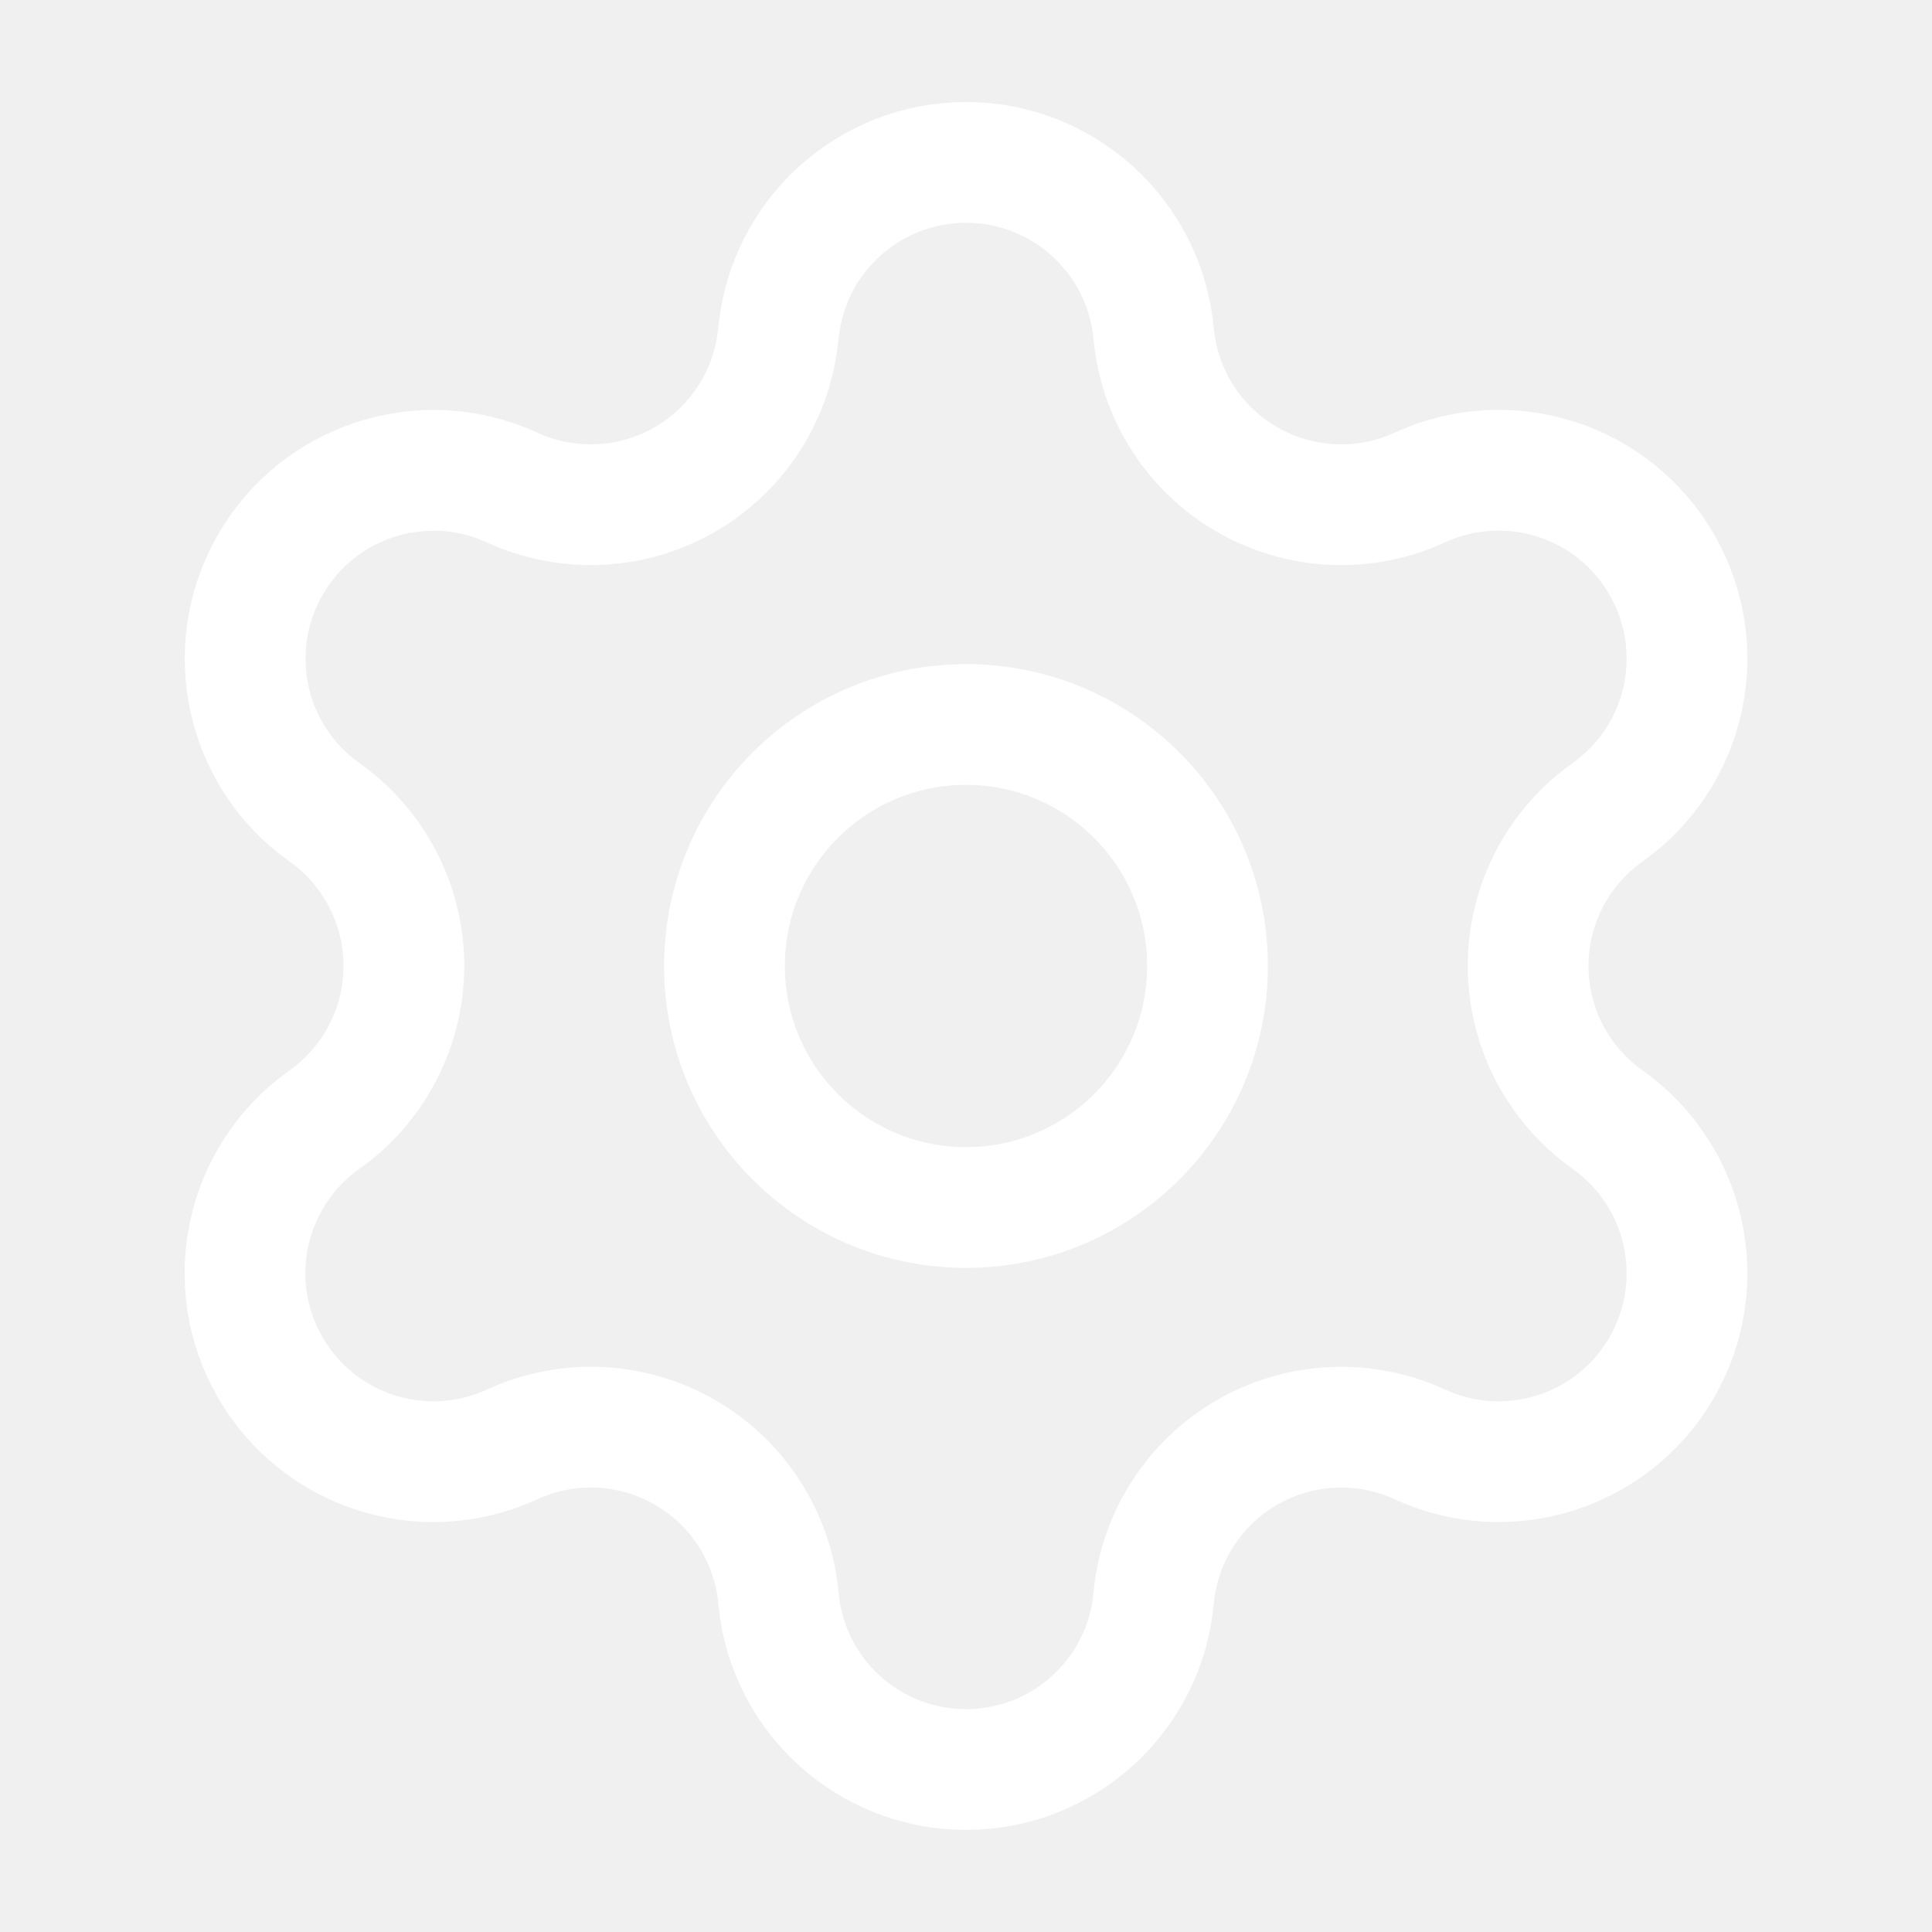
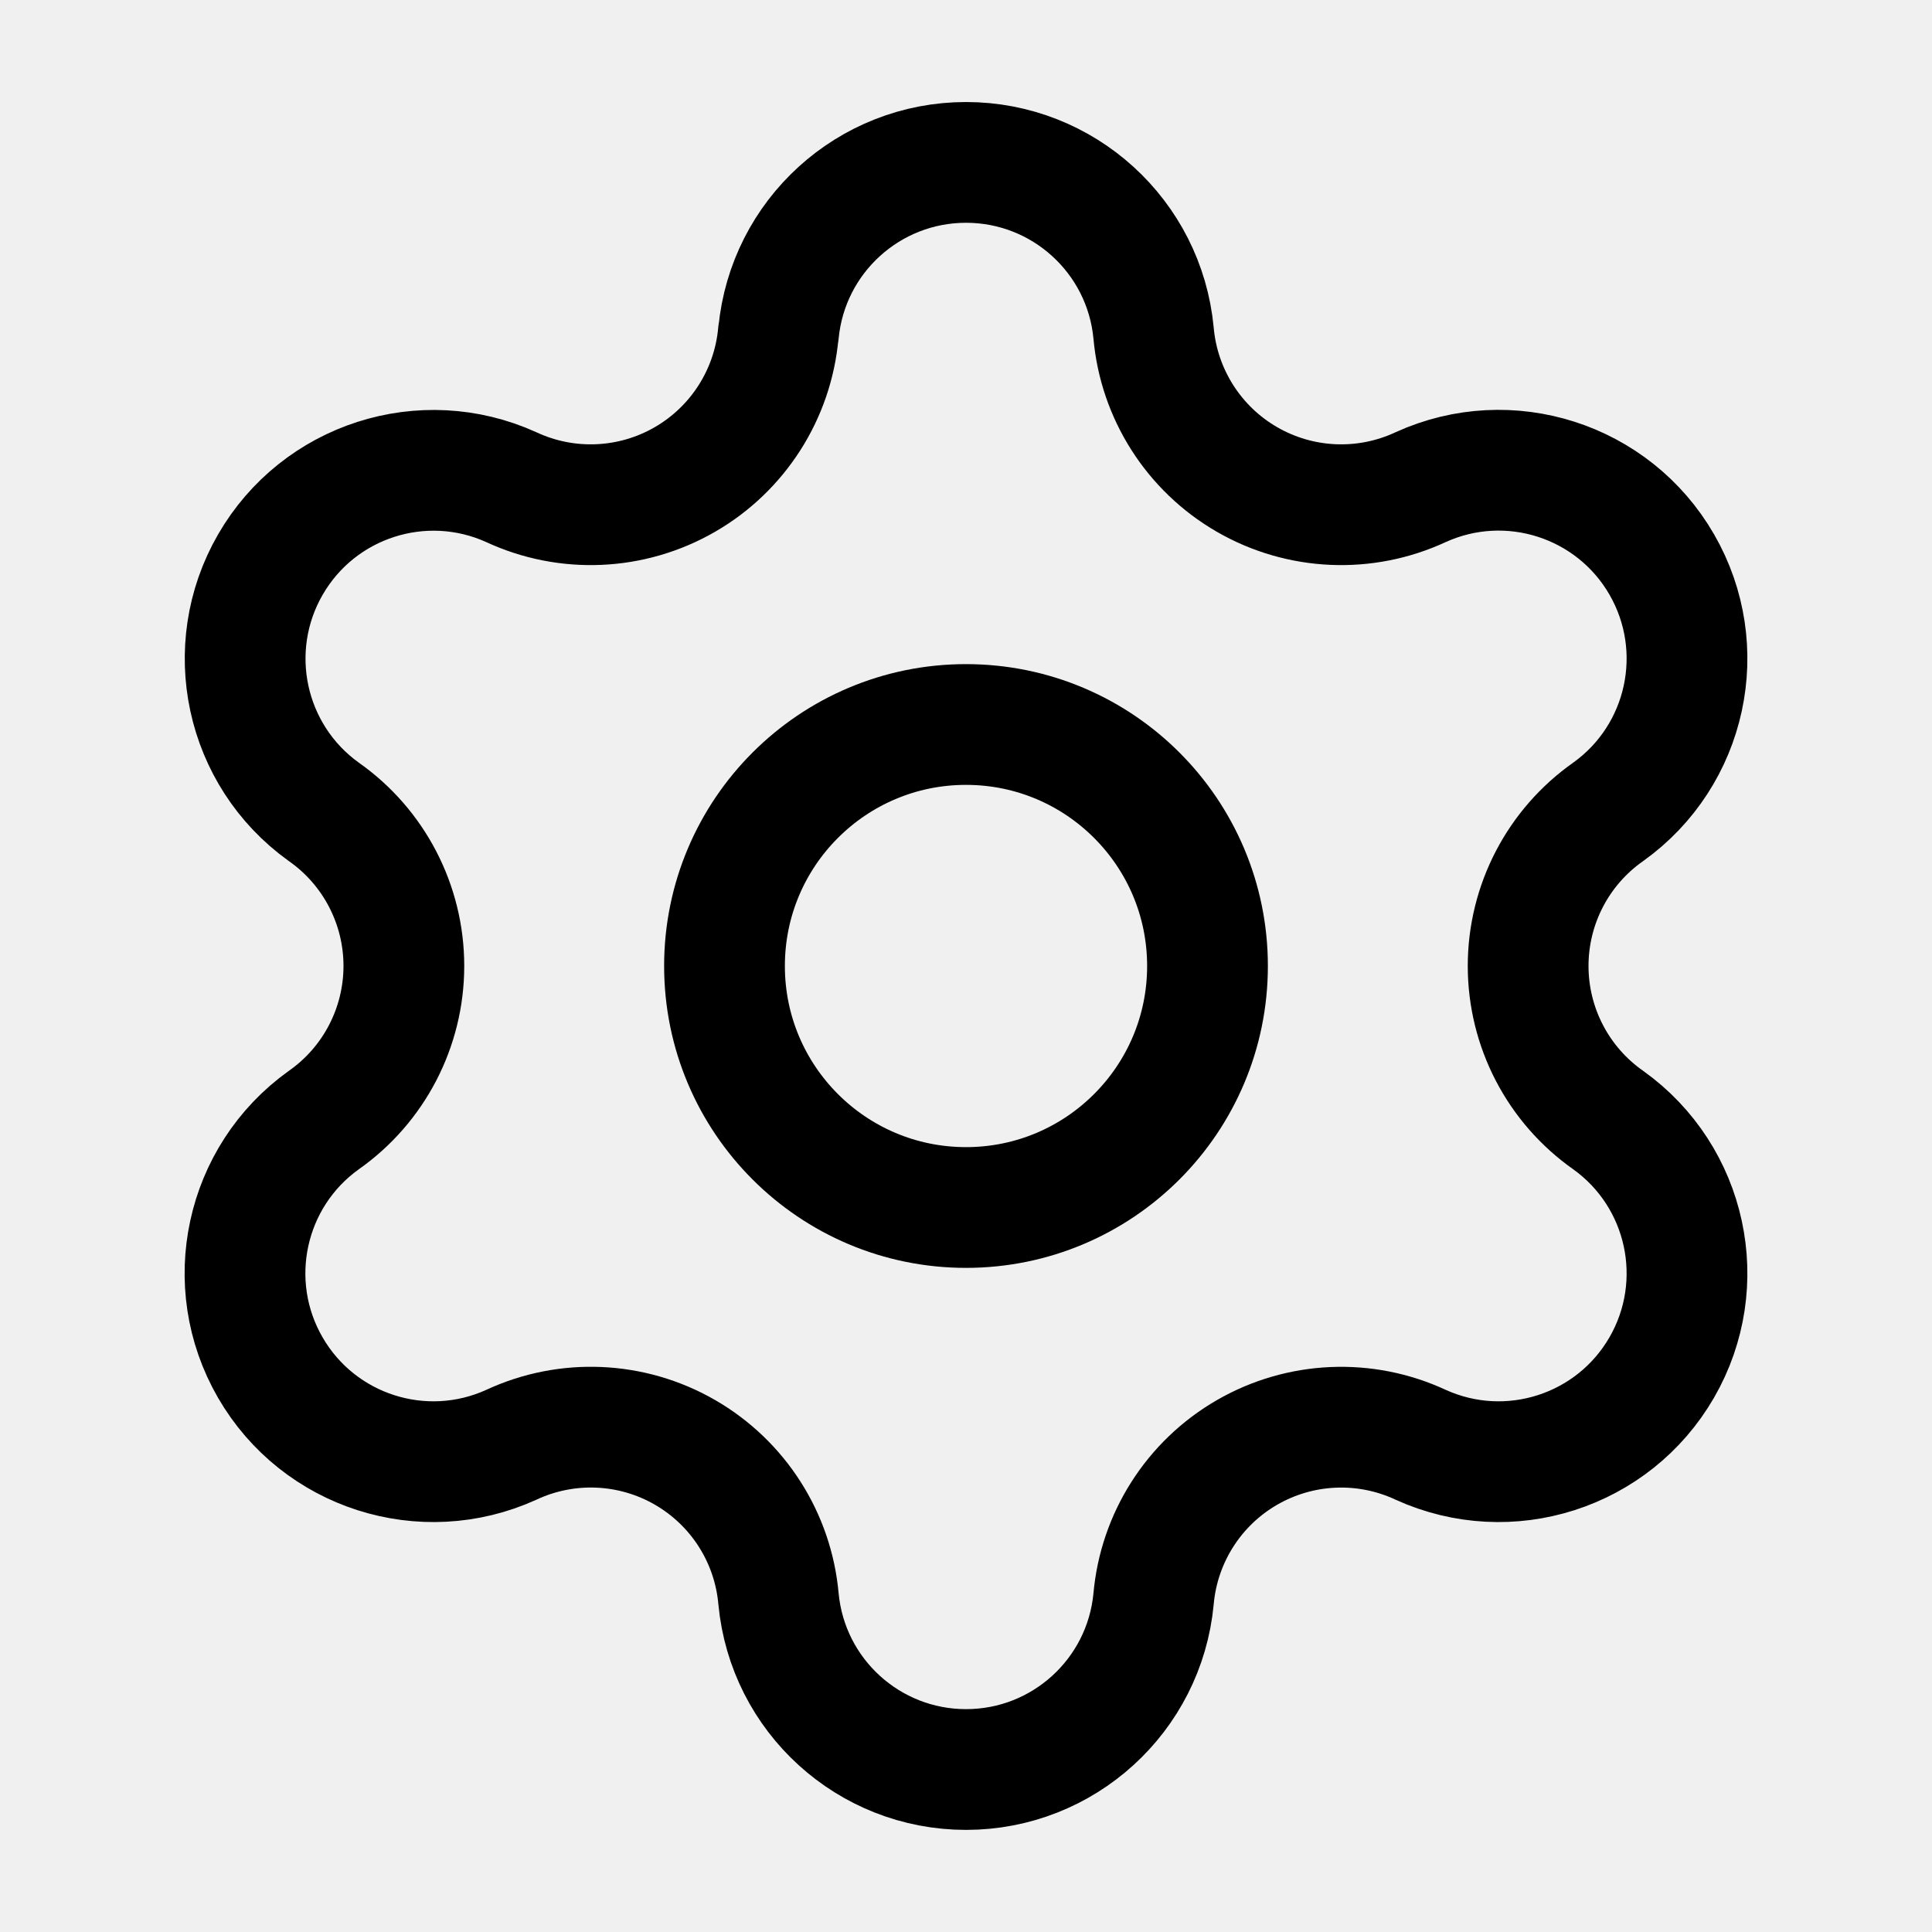
- <svg xmlns="http://www.w3.org/2000/svg" width="25" height="25" viewBox="0 0 24 24" fill="none" stroke="#fff" stroke-width="1.5" stroke-linecap="round" stroke-linejoin="round" class="lucide lucide-settings-icon lucide-settings">
+ <svg xmlns="http://www.w3.org/2000/svg" width="25" height="25" viewBox="0 0 24 24" fill="none" stroke="currentColor" stroke-width="1.5" stroke-linecap="round" stroke-linejoin="round">
  <path d="M9.671 4.136a2.34 2.34 0 0 1 4.659 0 2.34 2.34 0 0 0 3.319 1.915 2.34 2.34 0 0 1 2.33 4.033 2.34 2.34 0 0 0 0 3.831 2.34 2.34 0 0 1-2.33 4.033 2.34 2.34 0 0 0-3.319 1.915 2.34 2.34 0 0 1-4.659 0 2.34 2.34 0 0 0-3.32-1.915 2.34 2.34 0 0 1-2.33-4.033 2.34 2.34 0 0 0 0-3.831A2.34 2.34 0 0 1 6.35 6.051a2.34 2.34 0 0 0 3.319-1.915" />
  <circle cx="12" cy="12" r="3" />
</svg>
